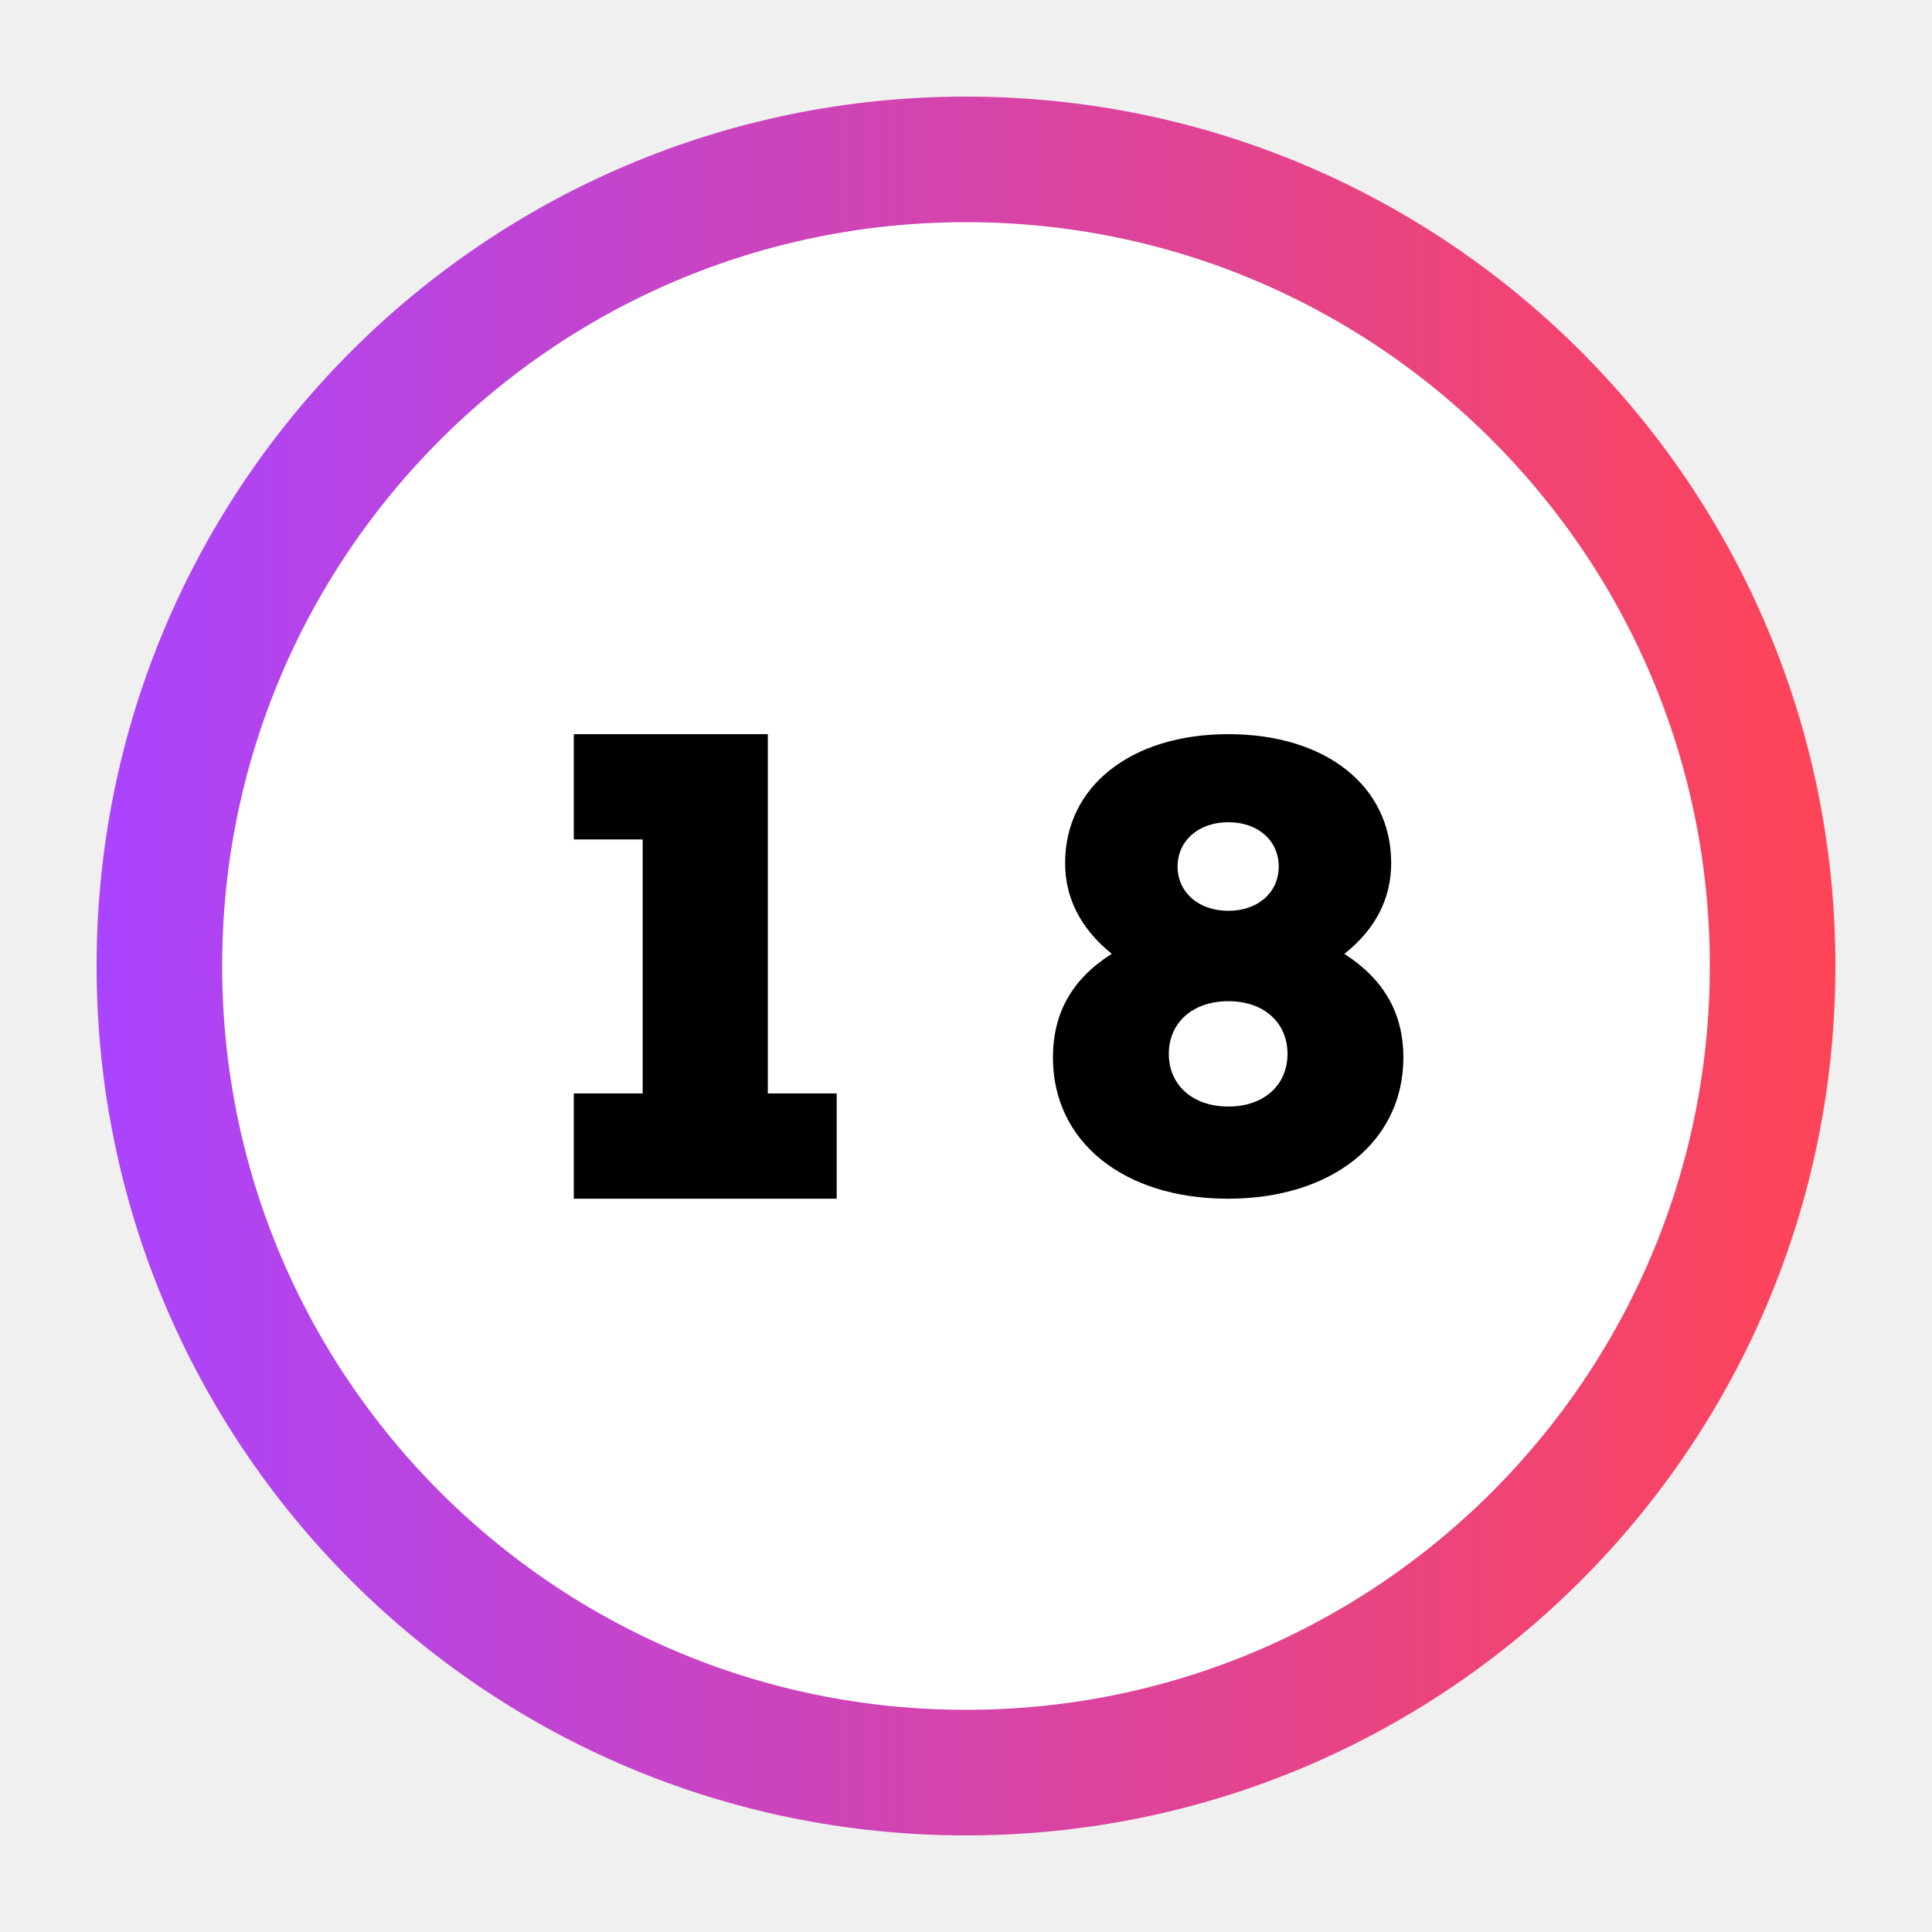
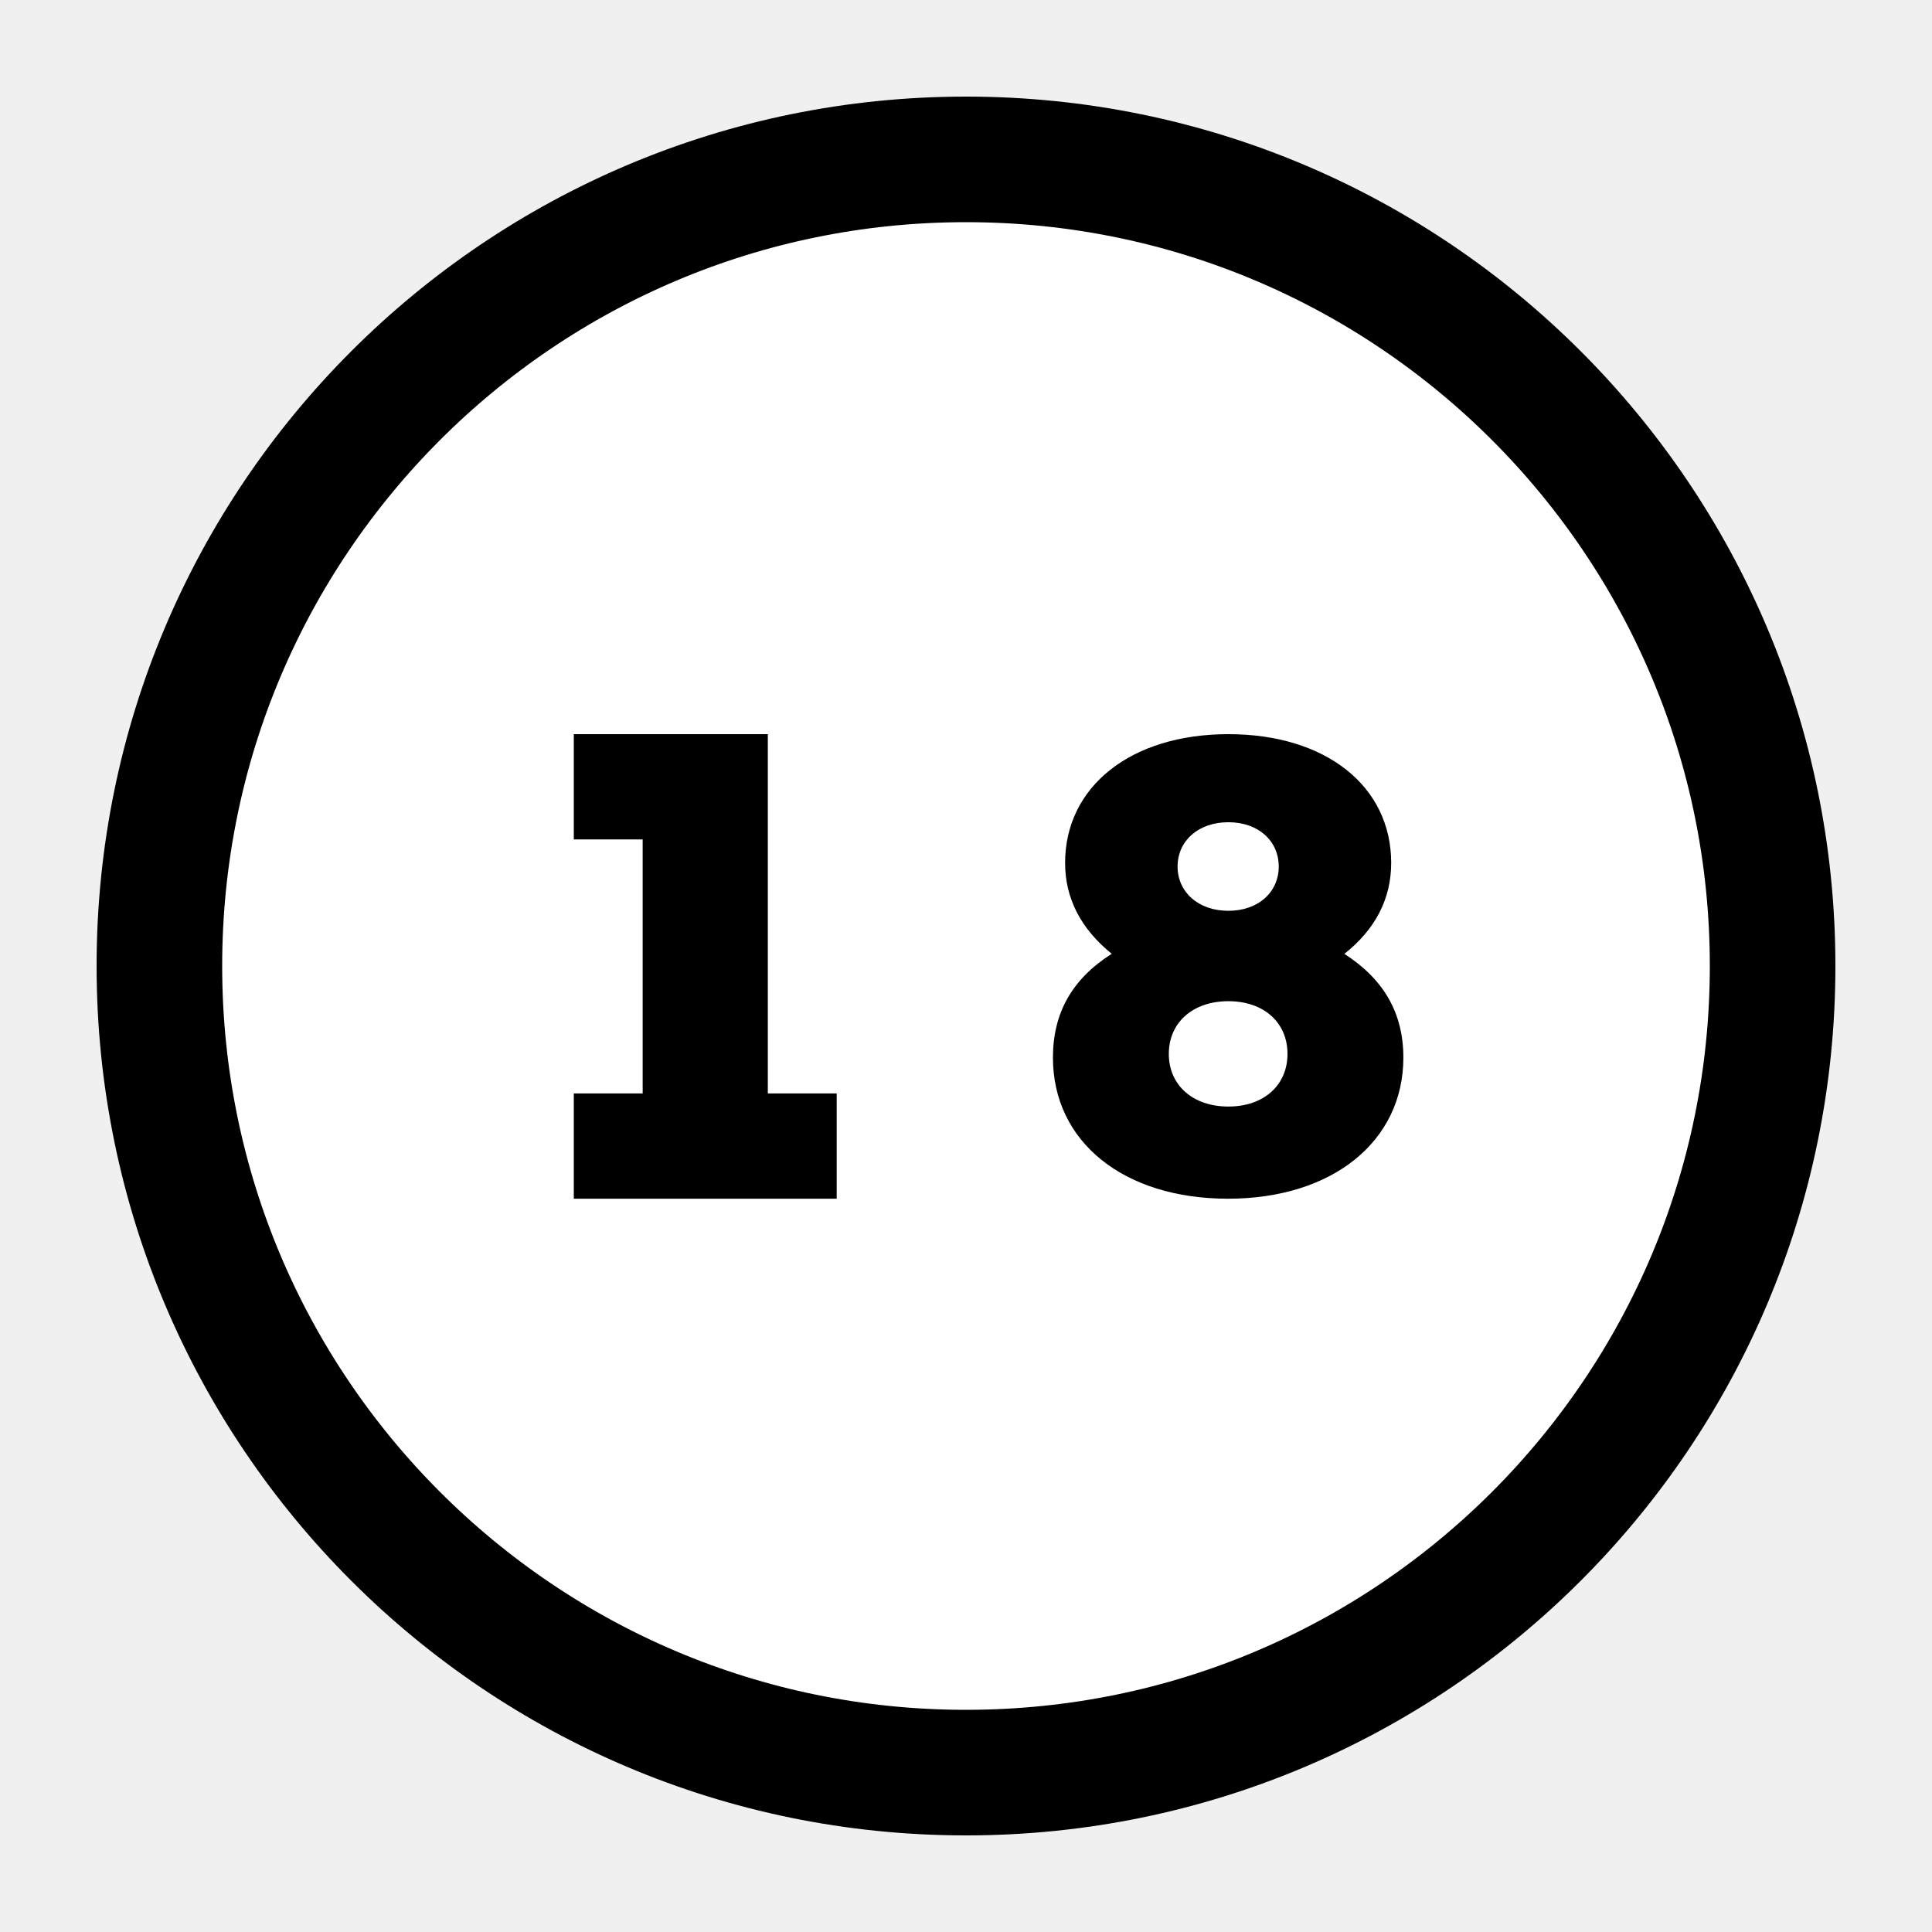
<svg xmlns="http://www.w3.org/2000/svg" width="1000" height="1000" viewBox="0 0 1000 1000">
  <defs>
    <linearGradient id="backColor">
      <stop stop-color="#FFFFFF" />
+     </linearGradient>
+     <linearGradient id="frameColor">
+       <stop stop-color="#000000" />
    </linearGradient>
    <linearGradient id="digitColor">
      <stop stop-color="#000000" />
    </linearGradient>
    <linearGradient id="slugColor">
      <stop stop-color="#FFFFFF" />
-     </linearGradient>
-     <linearGradient id="frameColor" x1="0%" y1="0%" x2="100%" y2="0%">
-       <stop offset="0%" style="stop-color:#Aa44ff" />
-       <stop offset="100%" style="stop-color:#ff4455" />
    </linearGradient>
  </defs>
  <mask id="_mask">
    <circle cx="500" cy="500" r="450" fill="#FFFFFF" stroke="none" />
  </mask>
  <circle cx="500" cy="500" r="450" fill="url(#backColor)" mask="url(#_mask)" stroke-width="130" stroke="url(#frameColor)" stroke-linejoin="miter" stroke-linecap="square" stroke-miterlimit="3" />
  <path transform="translate(297   380) scale(0.7   0.7)" d=" M 0 0 L 0 77.843 L 50.921 77.843 L 50.921 343.5 L 143.459 343.5 L 143.459 0 L 0 0 Z M 0 343.5 L 0 265.657 L 50.921 265.657 L 50.921 0 L 143.459 0 L 143.459 343.5 L 0 343.5 Z M 194.38 343.5 L 194.38 265.657 L 143.459 265.657 L 143.459 0 L 50.921 0 L 50.921 343.5 L 194.38 343.5 Z " fill="url(#digitColor)" />
  <path transform="translate(545   380) scale(0.7   0.7)" d=" M 215.493 162.467 C 238.458 144.232 250.107 121.726 250.107 95.201 C 250.107 38.495 201.849 0 129.696 0 C 57.538 0 8.999 38.781 8.999 95.206 C 8.999 121.431 20.6 143.858 43.47 162.413 C 14.098 181.052 0 206.218 0 239.137 C 0 301.409 52.199 343.5 129.415 343.5 C 206.632 343.5 259.116 301.123 259.116 239.132 C 259.116 206.435 244.782 181.289 215.498 162.462 L 215.493 162.467 Z M 129.701 65.119 C 151.882 65.119 166.96 78.926 166.96 97.866 C 166.96 116.81 151.882 130.617 129.701 130.617 C 107.52 130.617 92.162 116.81 92.162 97.866 C 92.162 78.926 107.52 65.119 129.701 65.119 Z M 129.701 275.347 C 103.22 275.347 85.679 259.363 85.679 236.403 C 85.679 213.444 103.22 197.455 129.701 197.455 C 156.182 197.455 173.437 213.444 173.437 236.403 C 173.437 259.363 156.182 275.347 129.701 275.347 Z " fill="url(#digitColor)" />
</svg>
